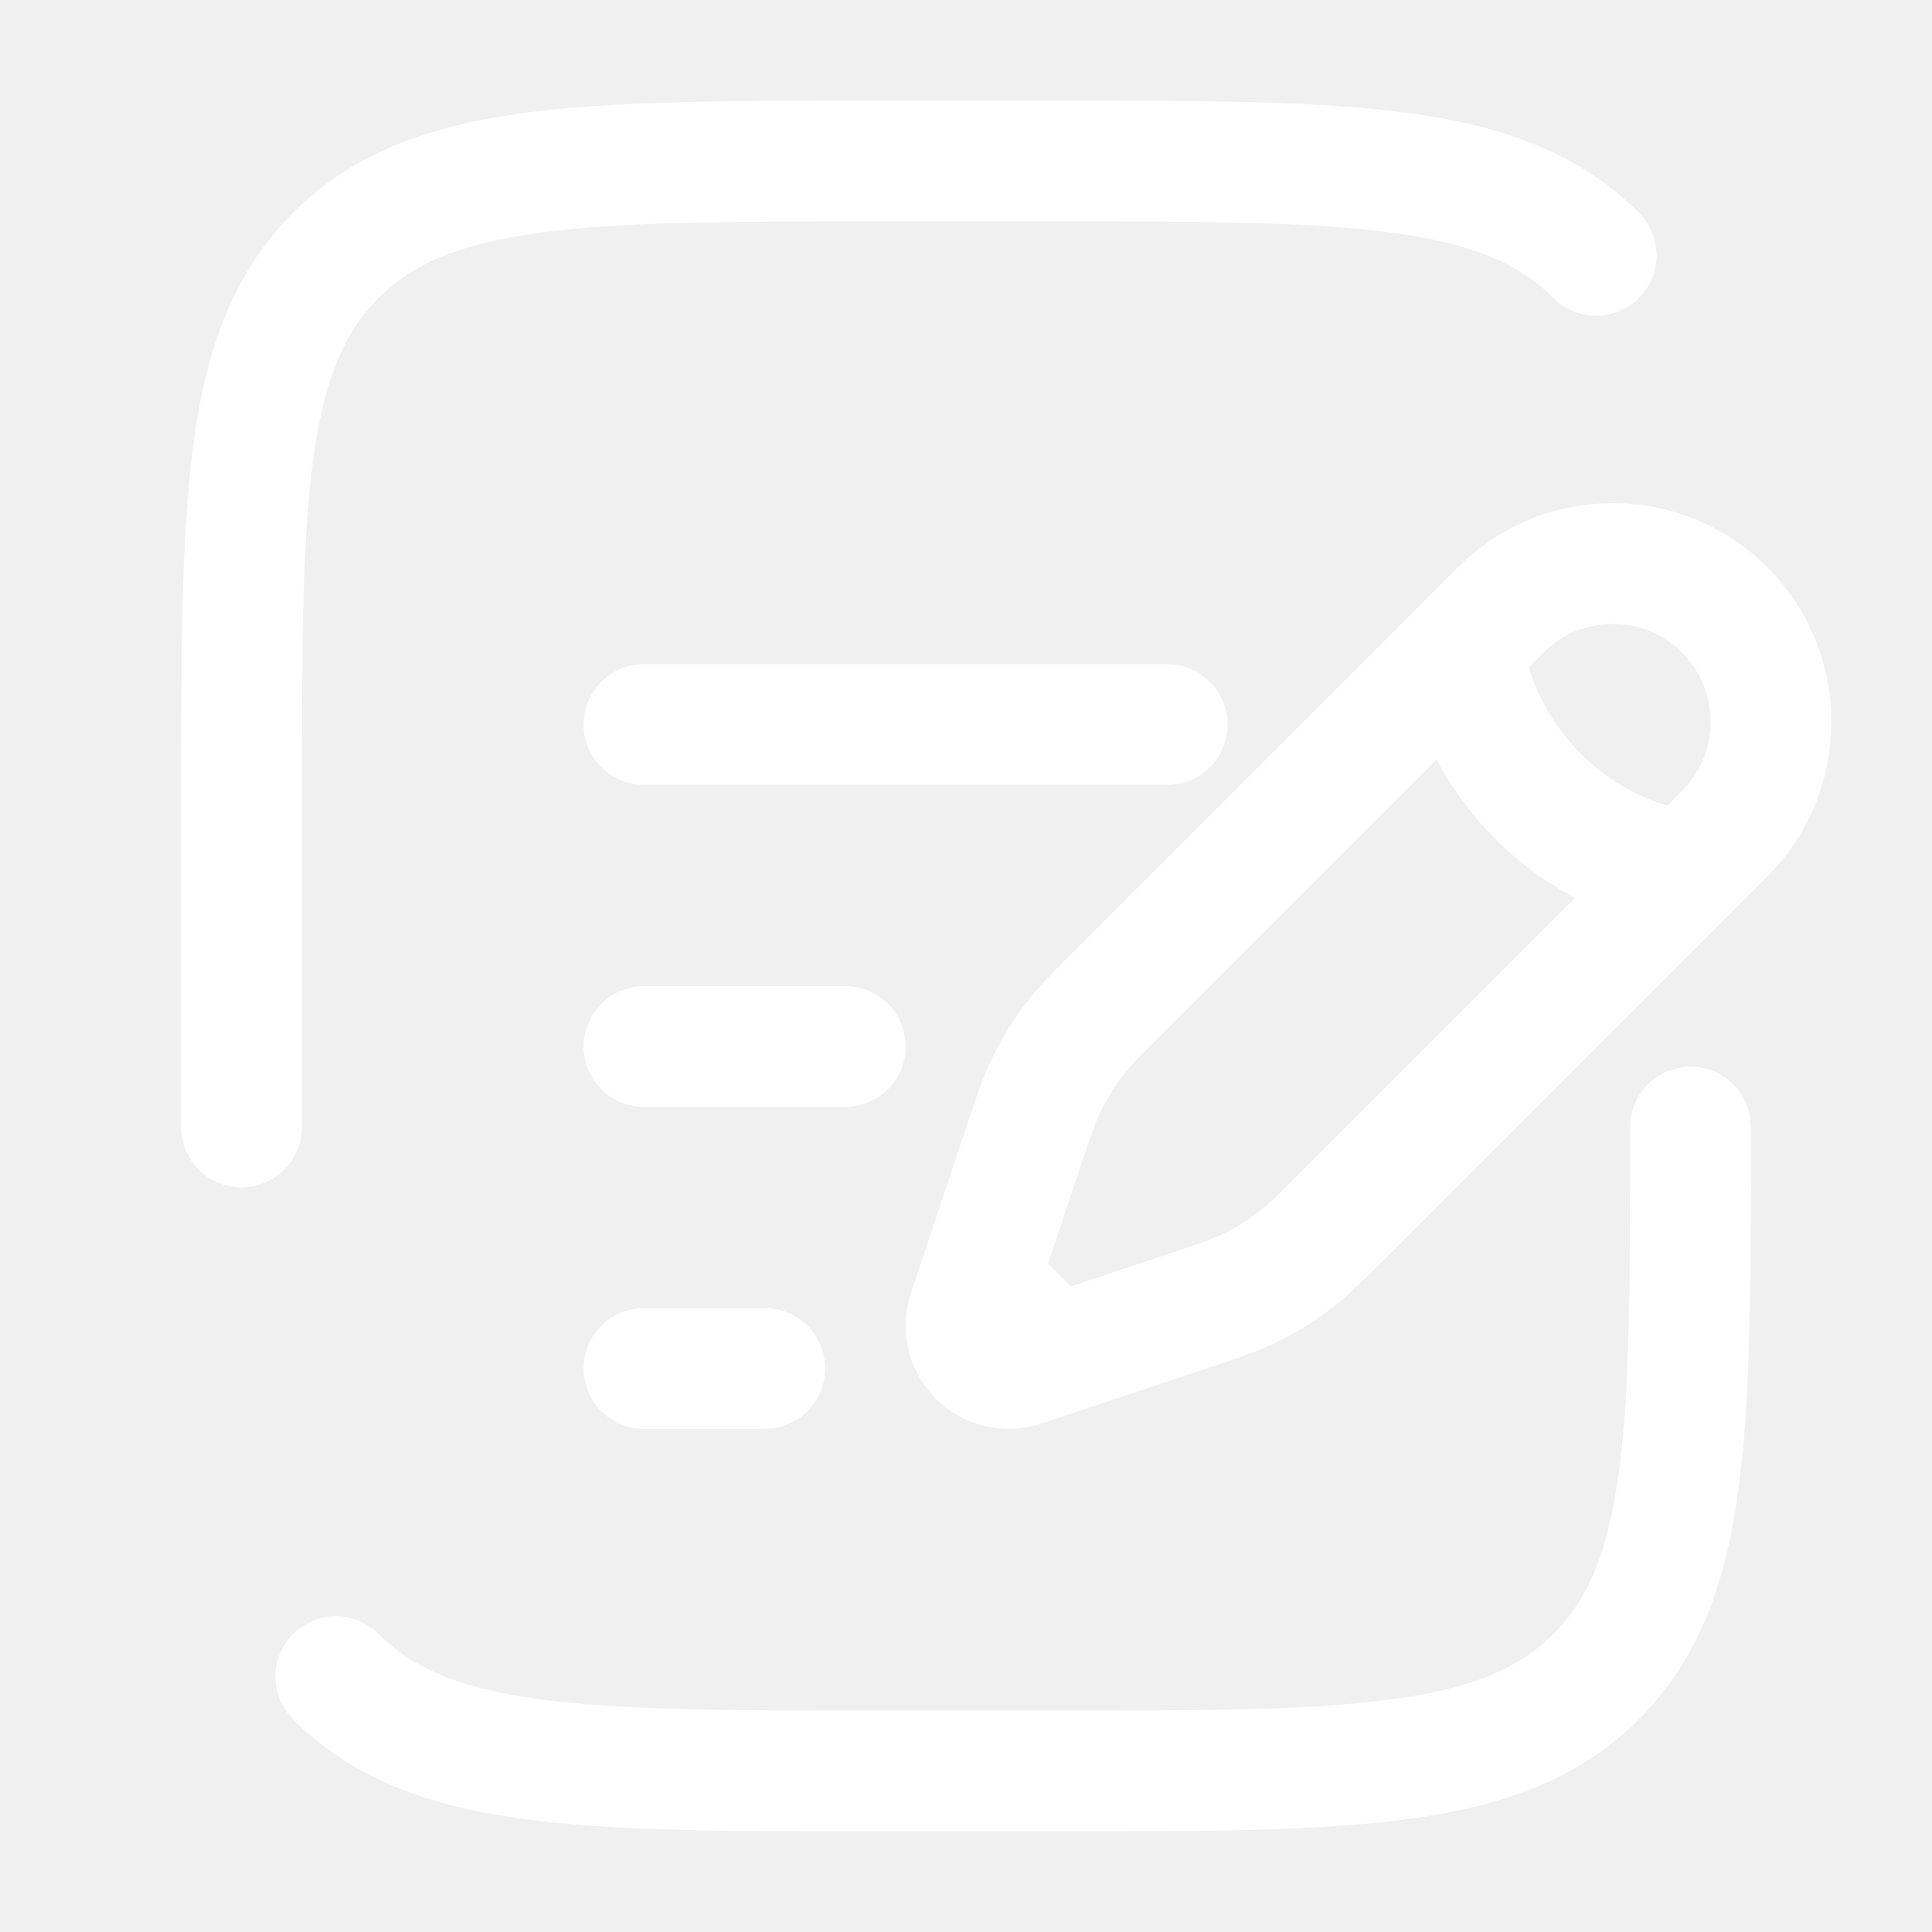
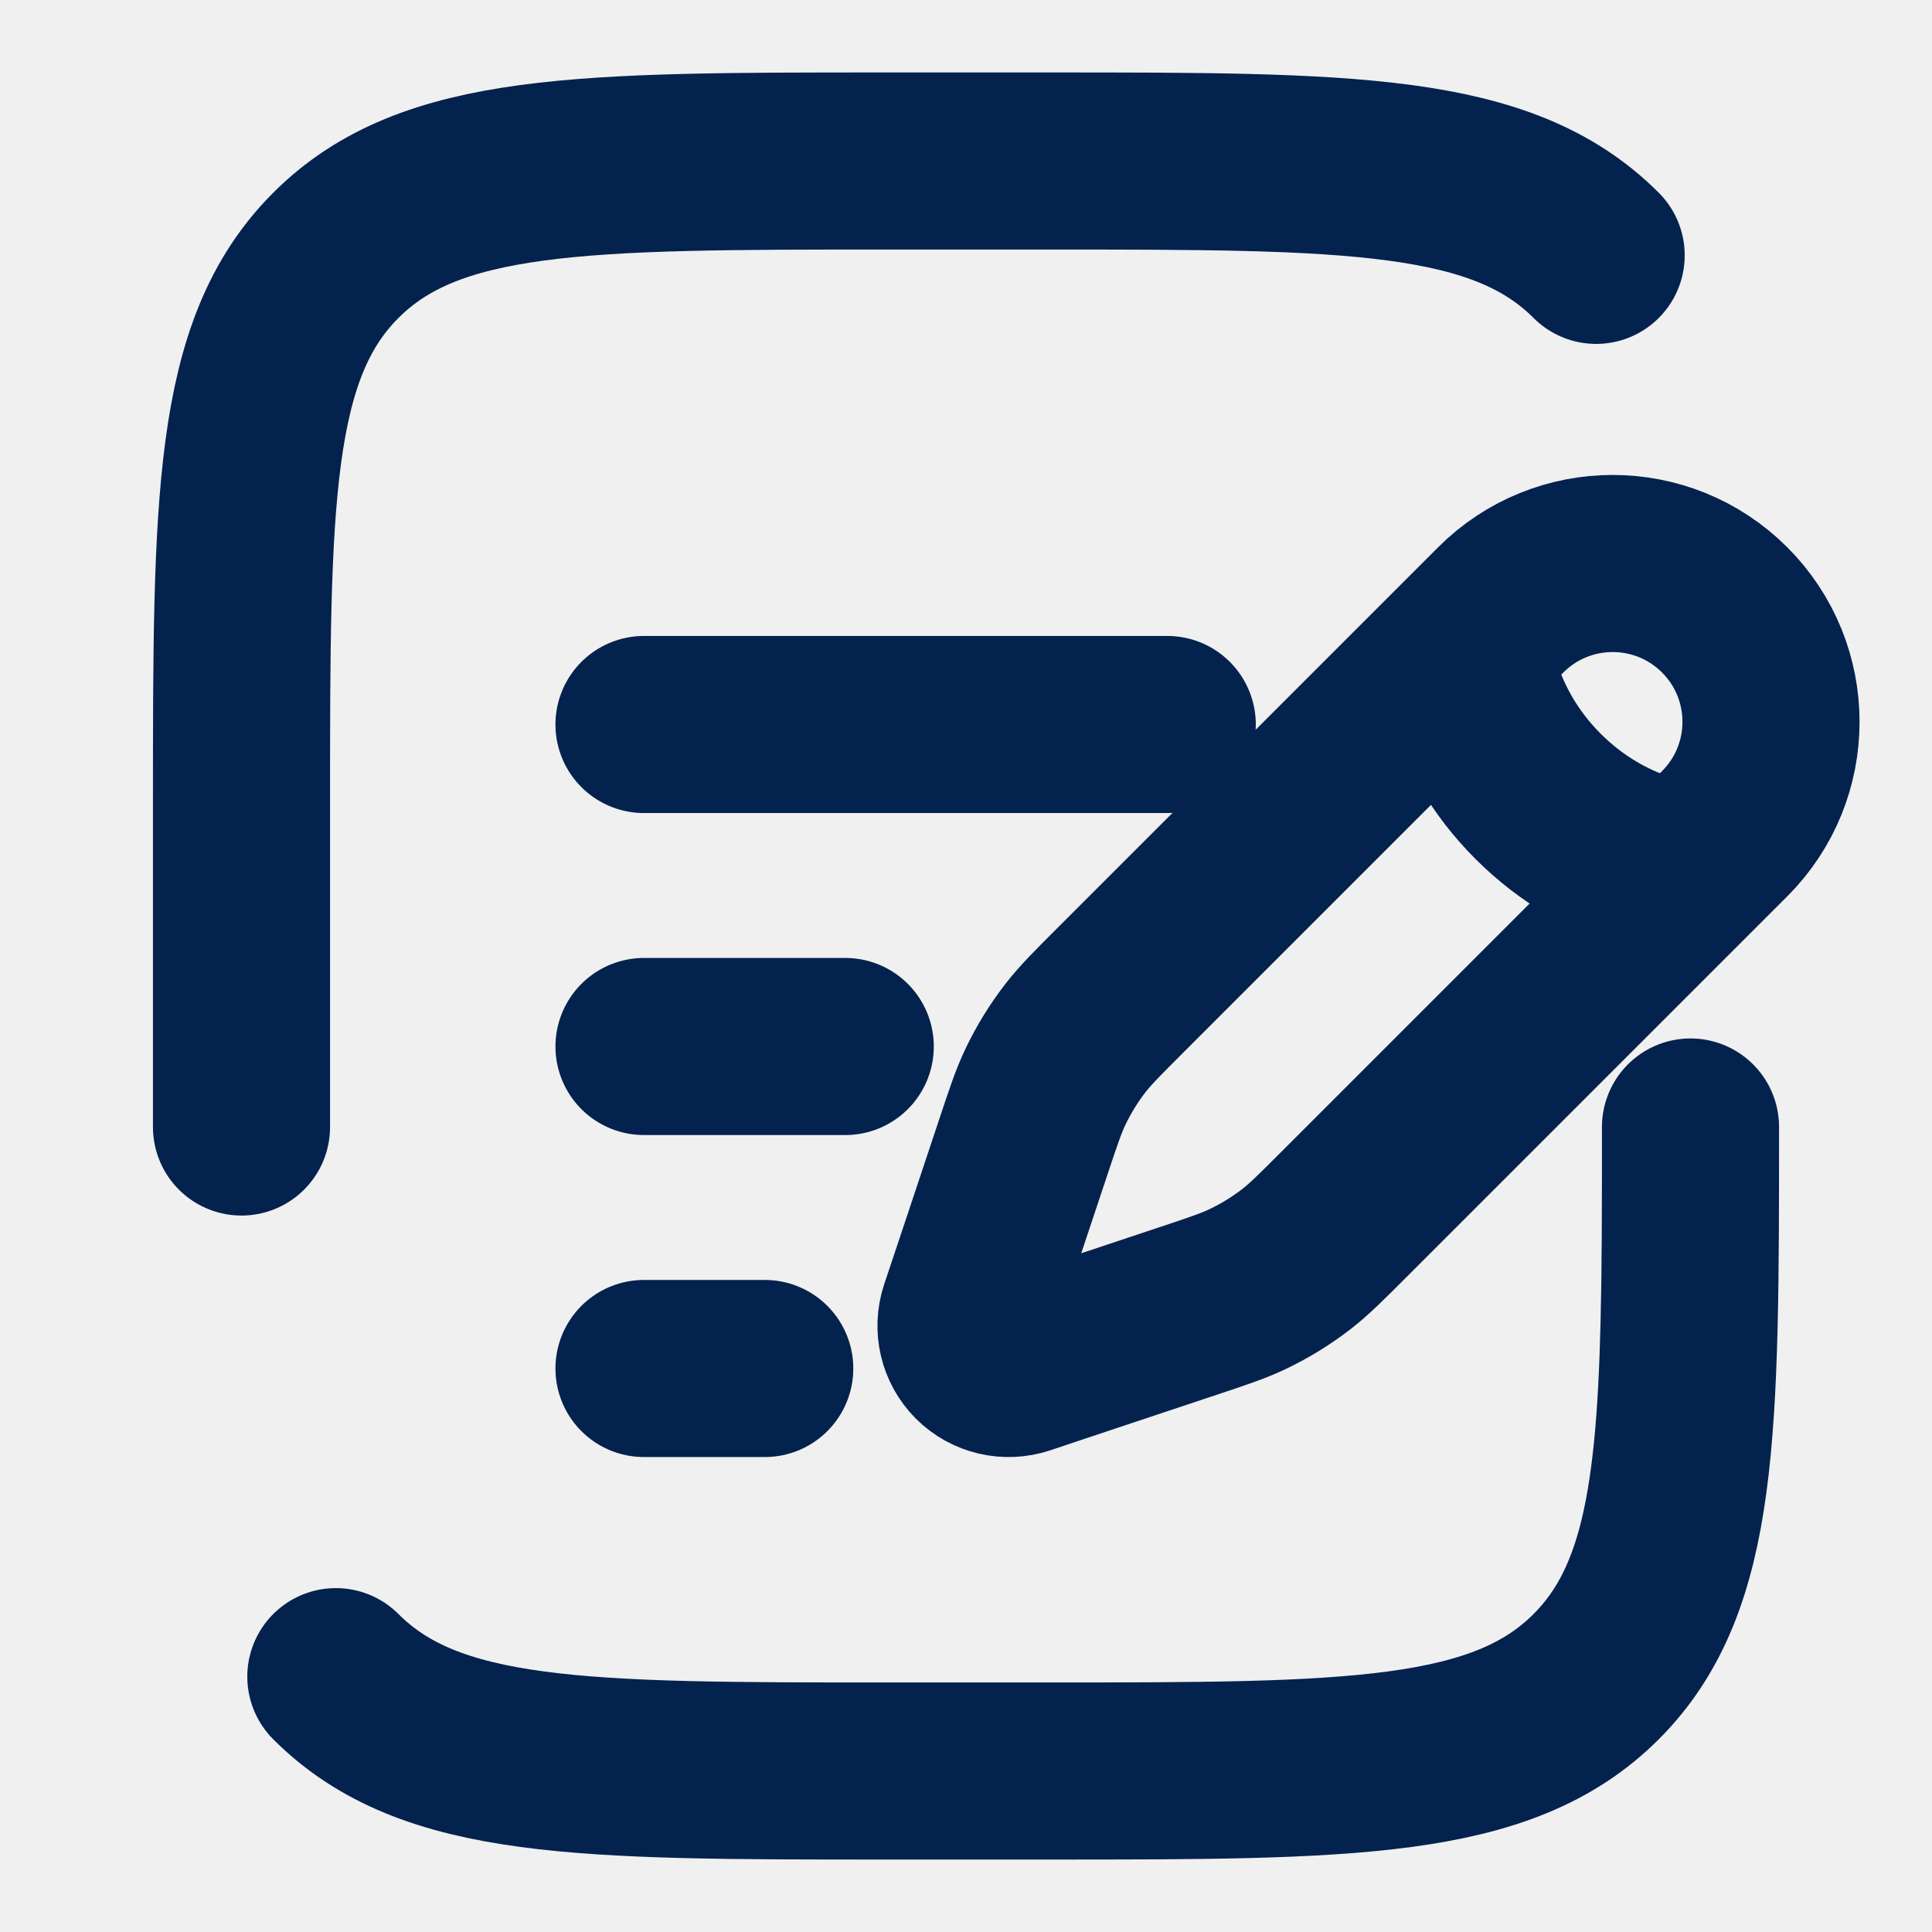
<svg xmlns="http://www.w3.org/2000/svg" width="800px" height="800px" viewBox="0 0 24 24" fill="none">
  <g id="SVGRepo_bgCarrier" stroke-width="0" />
  <g id="SVGRepo_tracerCarrier" stroke-linecap="round" stroke-linejoin="round" />
  <g id="SVGRepo_iconCarrier">
-     <path d="M18.18 8.039L18.643 7.576C19.411 6.808 20.656 6.808 21.424 7.576C22.192 8.344 22.192 9.589 21.424 10.357L20.961 10.82M18.18 8.039C18.18 8.039 18.238 9.024 19.107 9.893C19.976 10.762 20.961 10.82 20.961 10.82M18.18 8.039L13.919 12.3C13.631 12.588 13.486 12.733 13.362 12.892C13.216 13.08 13.091 13.283 12.988 13.498C12.901 13.68 12.837 13.873 12.708 14.26L12.295 15.5L12.161 15.901M20.961 10.82L16.7 15.081C16.412 15.369 16.267 15.514 16.108 15.638C15.92 15.784 15.717 15.909 15.502 16.012C15.32 16.099 15.127 16.163 14.74 16.292L13.5 16.705L13.099 16.839M13.099 16.839L12.698 16.973C12.507 17.036 12.297 16.987 12.155 16.845C12.013 16.703 11.964 16.493 12.027 16.302L12.161 15.901M13.099 16.839L12.161 15.901" stroke="#ffffff" stroke-width="1.5" />
-     <path d="M8 13H10.5" stroke="#ffffff" stroke-width="1.5" stroke-linecap="round" />
-     <path d="M8 9H14.5" stroke="#ffffff" stroke-width="1.5" stroke-linecap="round" />
-     <path d="M8 17H9.5" stroke="#ffffff" stroke-width="1.5" stroke-linecap="round" />
-     <path d="M3 14V10C3 6.229 3 4.343 4.172 3.172C5.343 2 7.229 2 11 2H13C16.771 2 18.657 2 19.828 3.172M21 14C21 17.771 21 19.657 19.828 20.828M4.172 20.828C5.343 22 7.229 22 11 22H13C16.771 22 18.657 22 19.828 20.828M19.828 20.828C20.771 19.885 20.955 18.48 20.991 16" stroke="#ffffff" stroke-width="1.5" stroke-linecap="round" />
+     <path d="M18.18 8.039L18.643 7.576C19.411 6.808 20.656 6.808 21.424 7.576C22.192 8.344 22.192 9.589 21.424 10.357L20.961 10.82M18.18 8.039C18.18 8.039 18.238 9.024 19.107 9.893C19.976 10.762 20.961 10.82 20.961 10.82M18.18 8.039L13.919 12.3C13.631 12.588 13.486 12.733 13.362 12.892C13.216 13.08 13.091 13.283 12.988 13.498C12.901 13.68 12.837 13.873 12.708 14.26L12.295 15.5L12.161 15.901M20.961 10.82L16.7 15.081C16.412 15.369 16.267 15.514 16.108 15.638C15.92 15.784 15.717 15.909 15.502 16.012C15.32 16.099 15.127 16.163 14.74 16.292L13.5 16.705L13.099 16.839M13.099 16.839L12.698 16.973C12.507 17.036 12.297 16.987 12.155 16.845C12.013 16.703 11.964 16.493 12.027 16.302L12.161 15.901M13.099 16.839L12.161 15.901" stroke="#04224e" stroke-width="2.2" stroke-linecap="round" stroke-linejoin="round" />
+     <path d="M8 13H10.5" stroke="#04224e" stroke-width="2.2" stroke-linecap="round" />
+     <path d="M8 9H14.5" stroke="#04224e" stroke-width="2.2" stroke-linecap="round" />
+     <path d="M8 17H9.5" stroke="#04224e" stroke-width="2.2" stroke-linecap="round" />
+     <path d="M3 14V10C3 6.229 3 4.343 4.172 3.172C5.343 2 7.229 2 11 2H13C16.771 2 18.657 2 19.828 3.172M21 14C21 17.771 21 19.657 19.828 20.828M4.172 20.828C5.343 22 7.229 22 11 22H13C16.771 22 18.657 22 19.828 20.828M19.828 20.828C20.771 19.885 20.955 18.48 20.991 16" stroke="#04224e" stroke-width="2.2" stroke-linecap="round" stroke-linejoin="round" />
  </g>
</svg>
